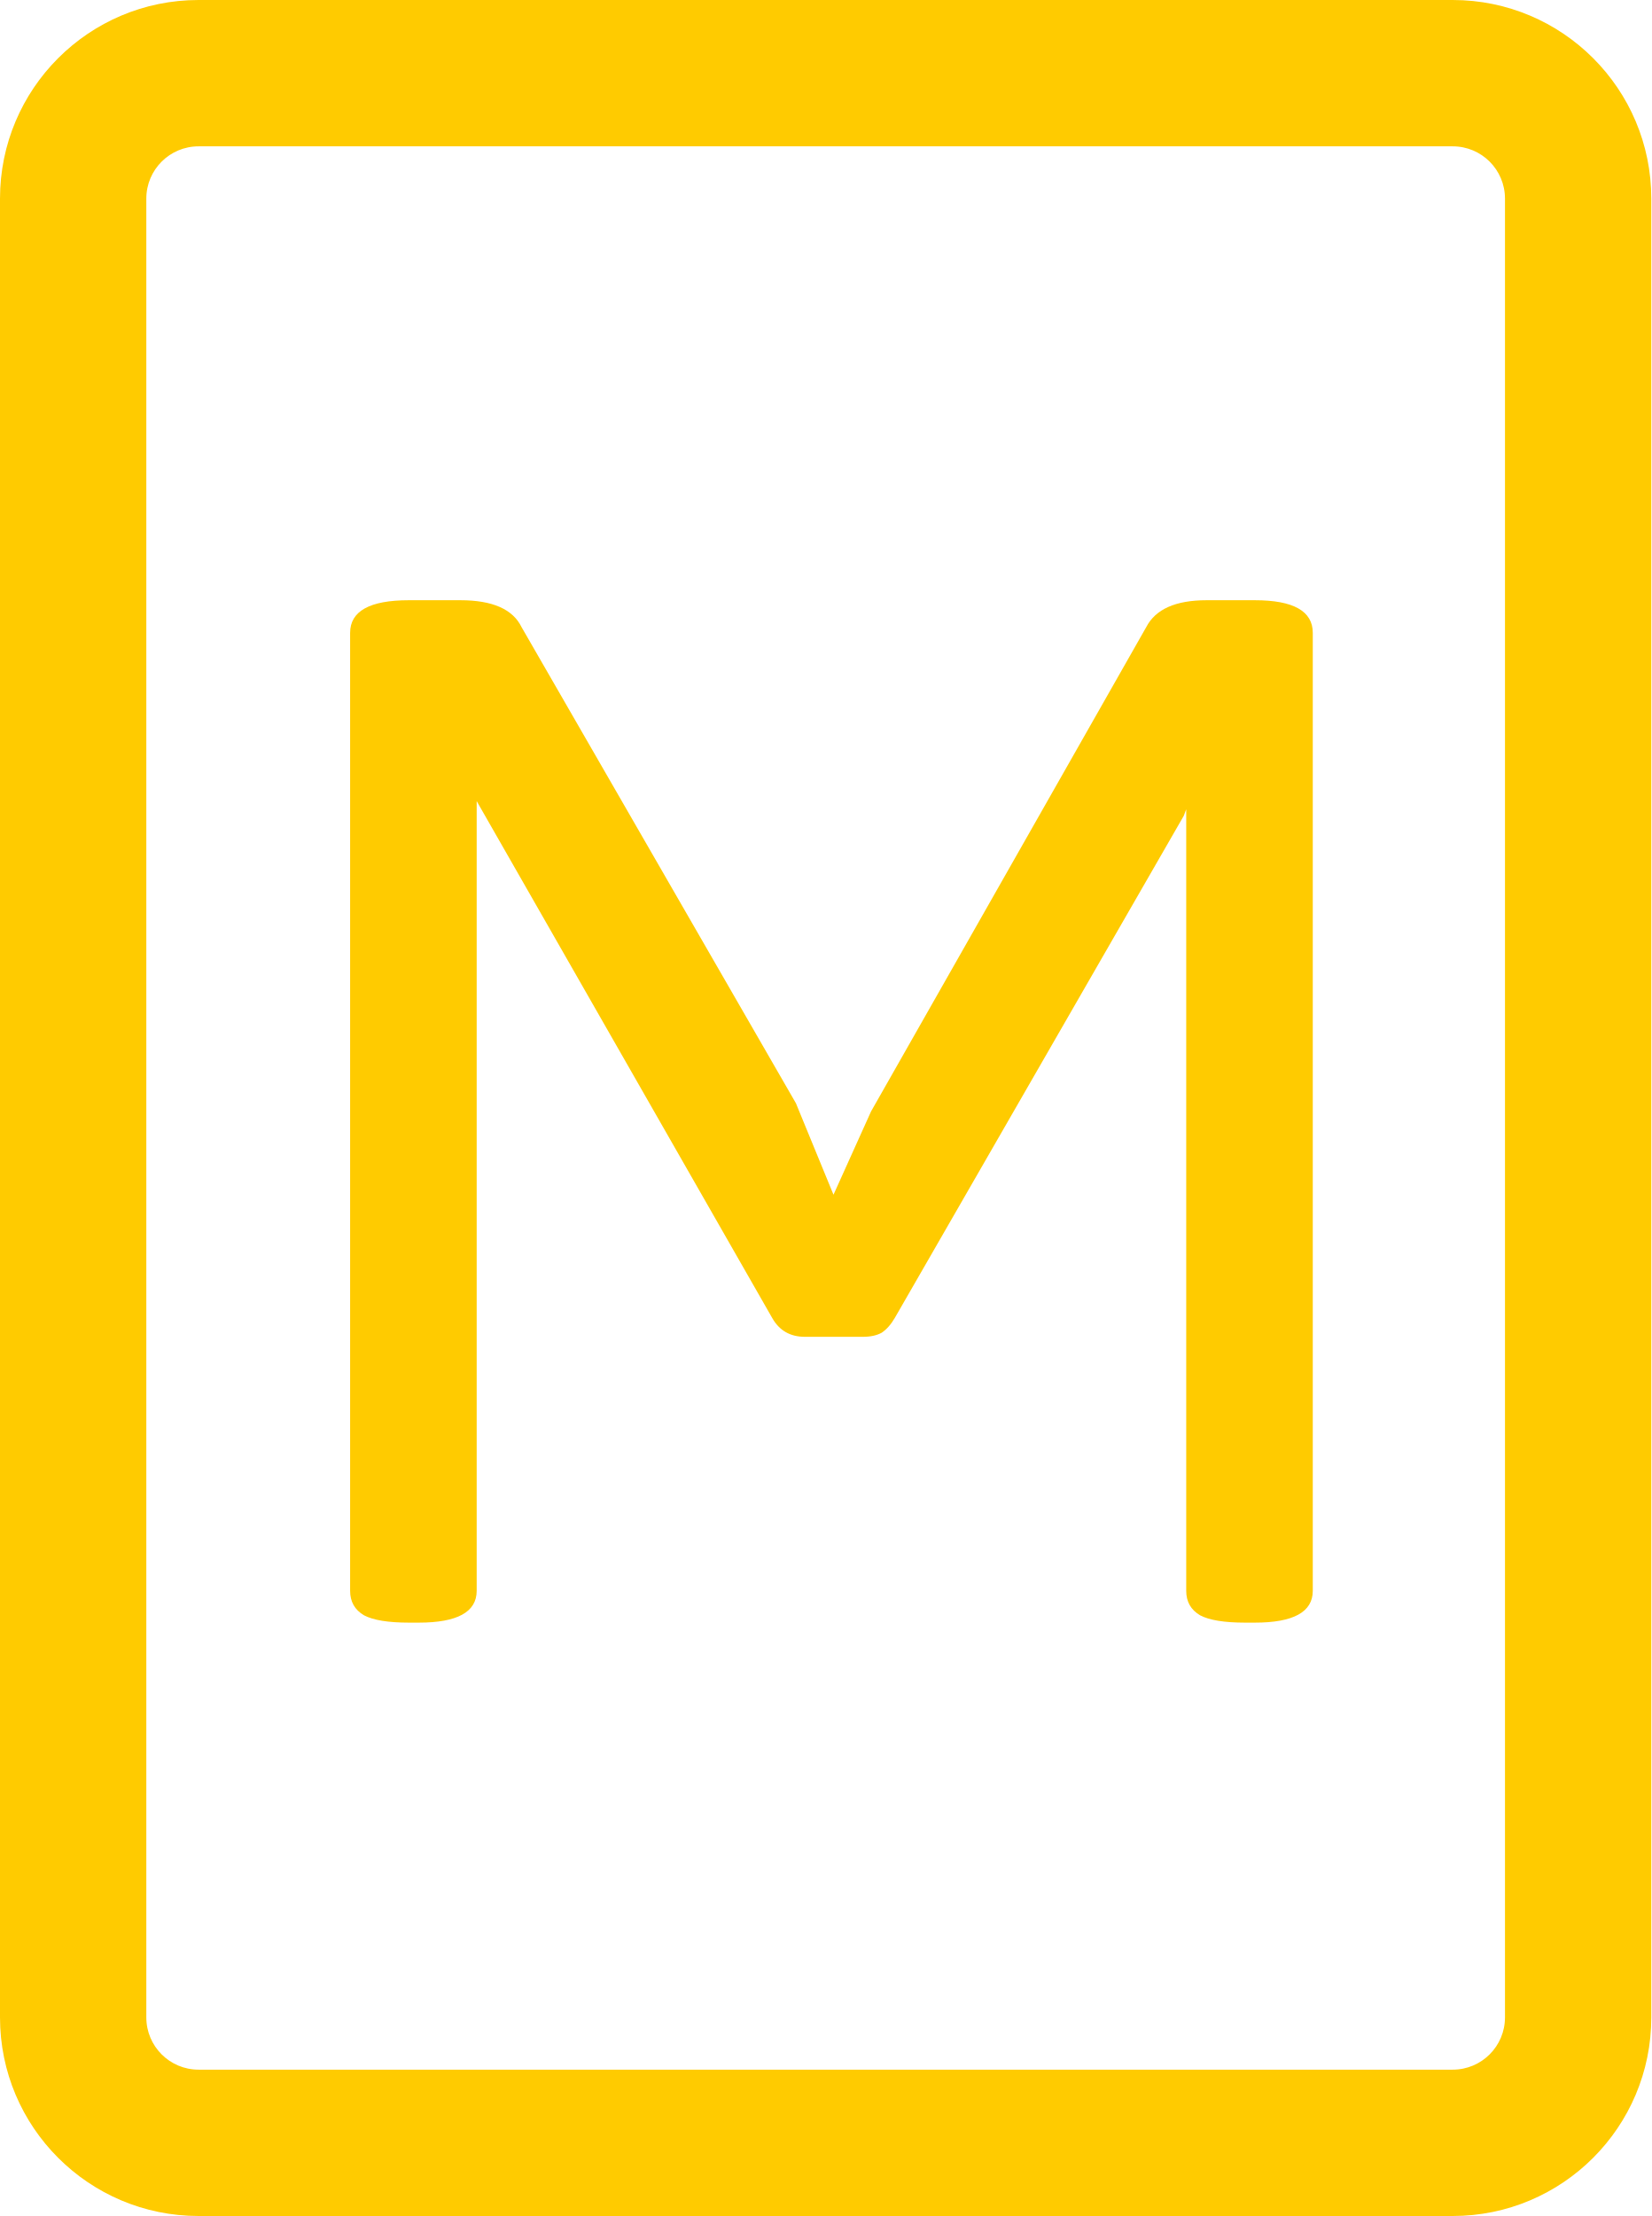
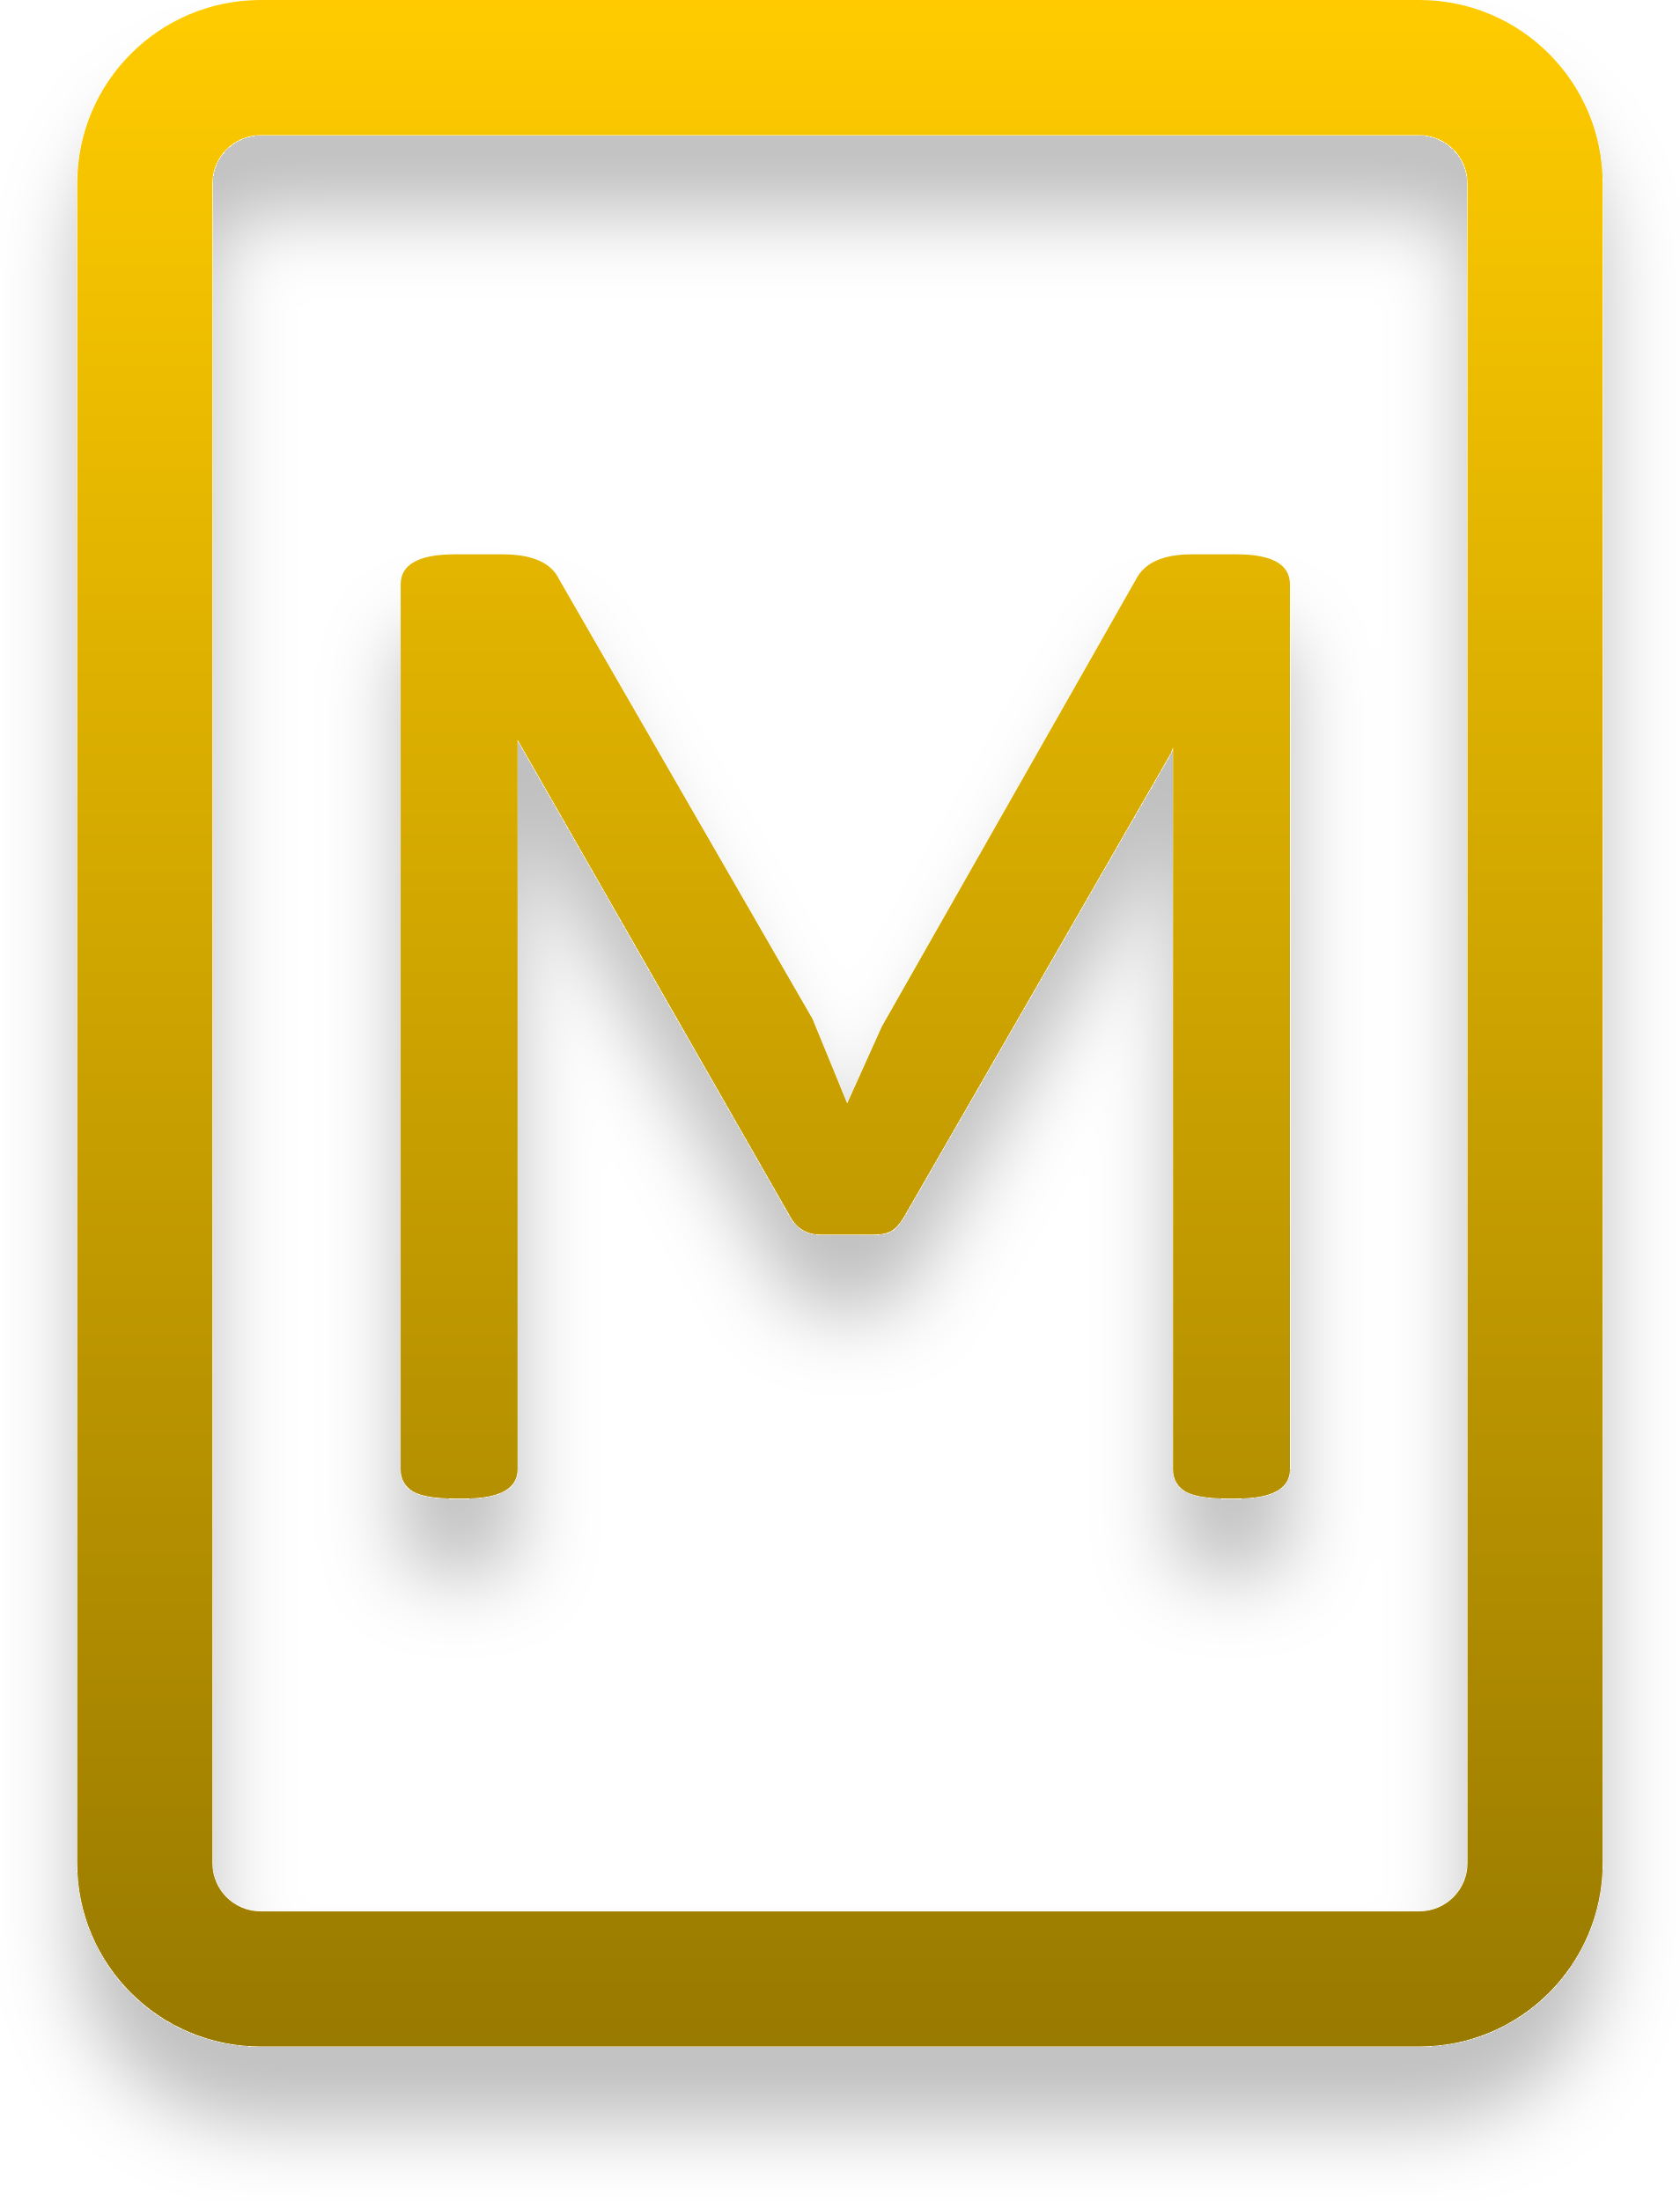
- <svg xmlns="http://www.w3.org/2000/svg" width="79" height="106" viewBox="0 0 79 106" fill="none">
-   <path fill-rule="evenodd" clip-rule="evenodd" d="M9.5 0C4.253 0 0 4.253 0 9.5V96.5C0 101.747 4.253 106 9.5 106H69.5C74.747 106 79 101.747 79 96.5V9.5C79 4.253 74.747 0 69.5 0H9.5ZM7 9.5C7 8.119 8.119 7 9.5 7H69.5C70.881 7 72 8.119 72 9.5V96.5C72 97.881 70.881 99 69.5 99H9.5C8.119 99 7 97.881 7 96.5V9.5ZM17.414 77.266C17.857 77.5 18.573 77.617 19.562 77.617H20.031C21.88 77.617 22.805 77.109 22.805 76.094V38.32L36.945 63.047C37.284 63.646 37.805 63.945 38.508 63.945H41.281C41.646 63.945 41.945 63.88 42.18 63.75C42.414 63.594 42.622 63.359 42.805 63.047L56.633 39.023L56.75 38.711V76.094C56.75 76.615 56.971 77.005 57.414 77.266C57.857 77.5 58.573 77.617 59.562 77.617H60.031C61.88 77.617 62.805 77.109 62.805 76.094V30.273C62.805 29.232 61.88 28.711 60.031 28.711H57.727C56.242 28.711 55.279 29.141 54.836 30L41.672 53.164L39.875 57.148L38.078 52.773L24.953 30C24.537 29.141 23.56 28.711 22.023 28.711H19.562C17.688 28.711 16.75 29.232 16.75 30.273V76.094C16.75 76.615 16.971 77.005 17.414 77.266Z" fill="#FFCB00" />
+ <svg xmlns="http://www.w3.org/2000/svg" width="87" height="114" viewBox="0 0 87 114" fill="none">
+   <g filter="url(#filter0_d_6_63)">
+     <path fill-rule="evenodd" clip-rule="evenodd" d="M13.5 0C8.253 0 4 4.253 4 9.5V96.5C4 101.747 8.253 106 13.5 106H73.5C78.747 106 83 101.747 83 96.5V9.5C83 4.253 78.747 0 73.5 0H13.5ZM11 9.5C11 8.119 12.119 7 13.5 7H73.5C74.881 7 76 8.119 76 9.5V96.5C76 97.881 74.881 99 73.5 99H13.5C12.119 99 11 97.881 11 96.5V9.5ZM21.414 77.266C21.857 77.5 22.573 77.617 23.562 77.617H24.031C25.88 77.617 26.805 77.109 26.805 76.094V38.32L40.945 63.047C41.284 63.646 41.805 63.945 42.508 63.945H45.281C45.646 63.945 45.945 63.88 46.18 63.75C46.414 63.594 46.622 63.359 46.805 63.047L60.633 39.023L60.75 38.711V76.094C60.75 76.615 60.971 77.005 61.414 77.266C61.857 77.5 62.573 77.617 63.562 77.617H64.031C65.88 77.617 66.805 77.109 66.805 76.094V30.273C66.805 29.232 65.88 28.711 64.031 28.711H61.727C60.242 28.711 59.279 29.141 58.836 30L45.672 53.164L43.875 57.148L42.078 52.773L28.953 30C28.537 29.141 27.56 28.711 26.023 28.711H23.562C21.688 28.711 20.75 29.232 20.75 30.273V76.094C20.75 76.615 20.971 77.005 21.414 77.266Z" fill="url(#paint0_linear_6_63)" />
+   </g>
+   <defs>
+     <filter id="filter0_d_6_63" x="0" y="0" width="87" height="114" filterUnits="userSpaceOnUse" color-interpolation-filters="sRGB">
+       <feFlood flood-opacity="0" result="BackgroundImageFix" />
+       <feColorMatrix in="SourceAlpha" type="matrix" values="0 0 0 0 0 0 0 0 0 0 0 0 0 0 0 0 0 0 127 0" result="hardAlpha" />
+       <feOffset dy="4" />
+       <feGaussianBlur stdDeviation="2" />
+       <feComposite in2="hardAlpha" operator="out" />
+       <feColorMatrix type="matrix" values="0 0 0 0 0 0 0 0 0 0 0 0 0 0 0 0 0 0 0.25 0" />
+       <feBlend mode="normal" in2="BackgroundImageFix" result="effect1_dropShadow_6_63" />
+       <feBlend mode="normal" in="SourceGraphic" in2="effect1_dropShadow_6_63" result="shape" />
+     </filter>
+     <linearGradient id="paint0_linear_6_63" x1="43.5" y1="0" x2="43.5" y2="106" gradientUnits="userSpaceOnUse">
+       <stop stop-color="#FFCB00" />
+       <stop offset="1" stop-color="#997A00" />
+     </linearGradient>
+   </defs>
</svg>
